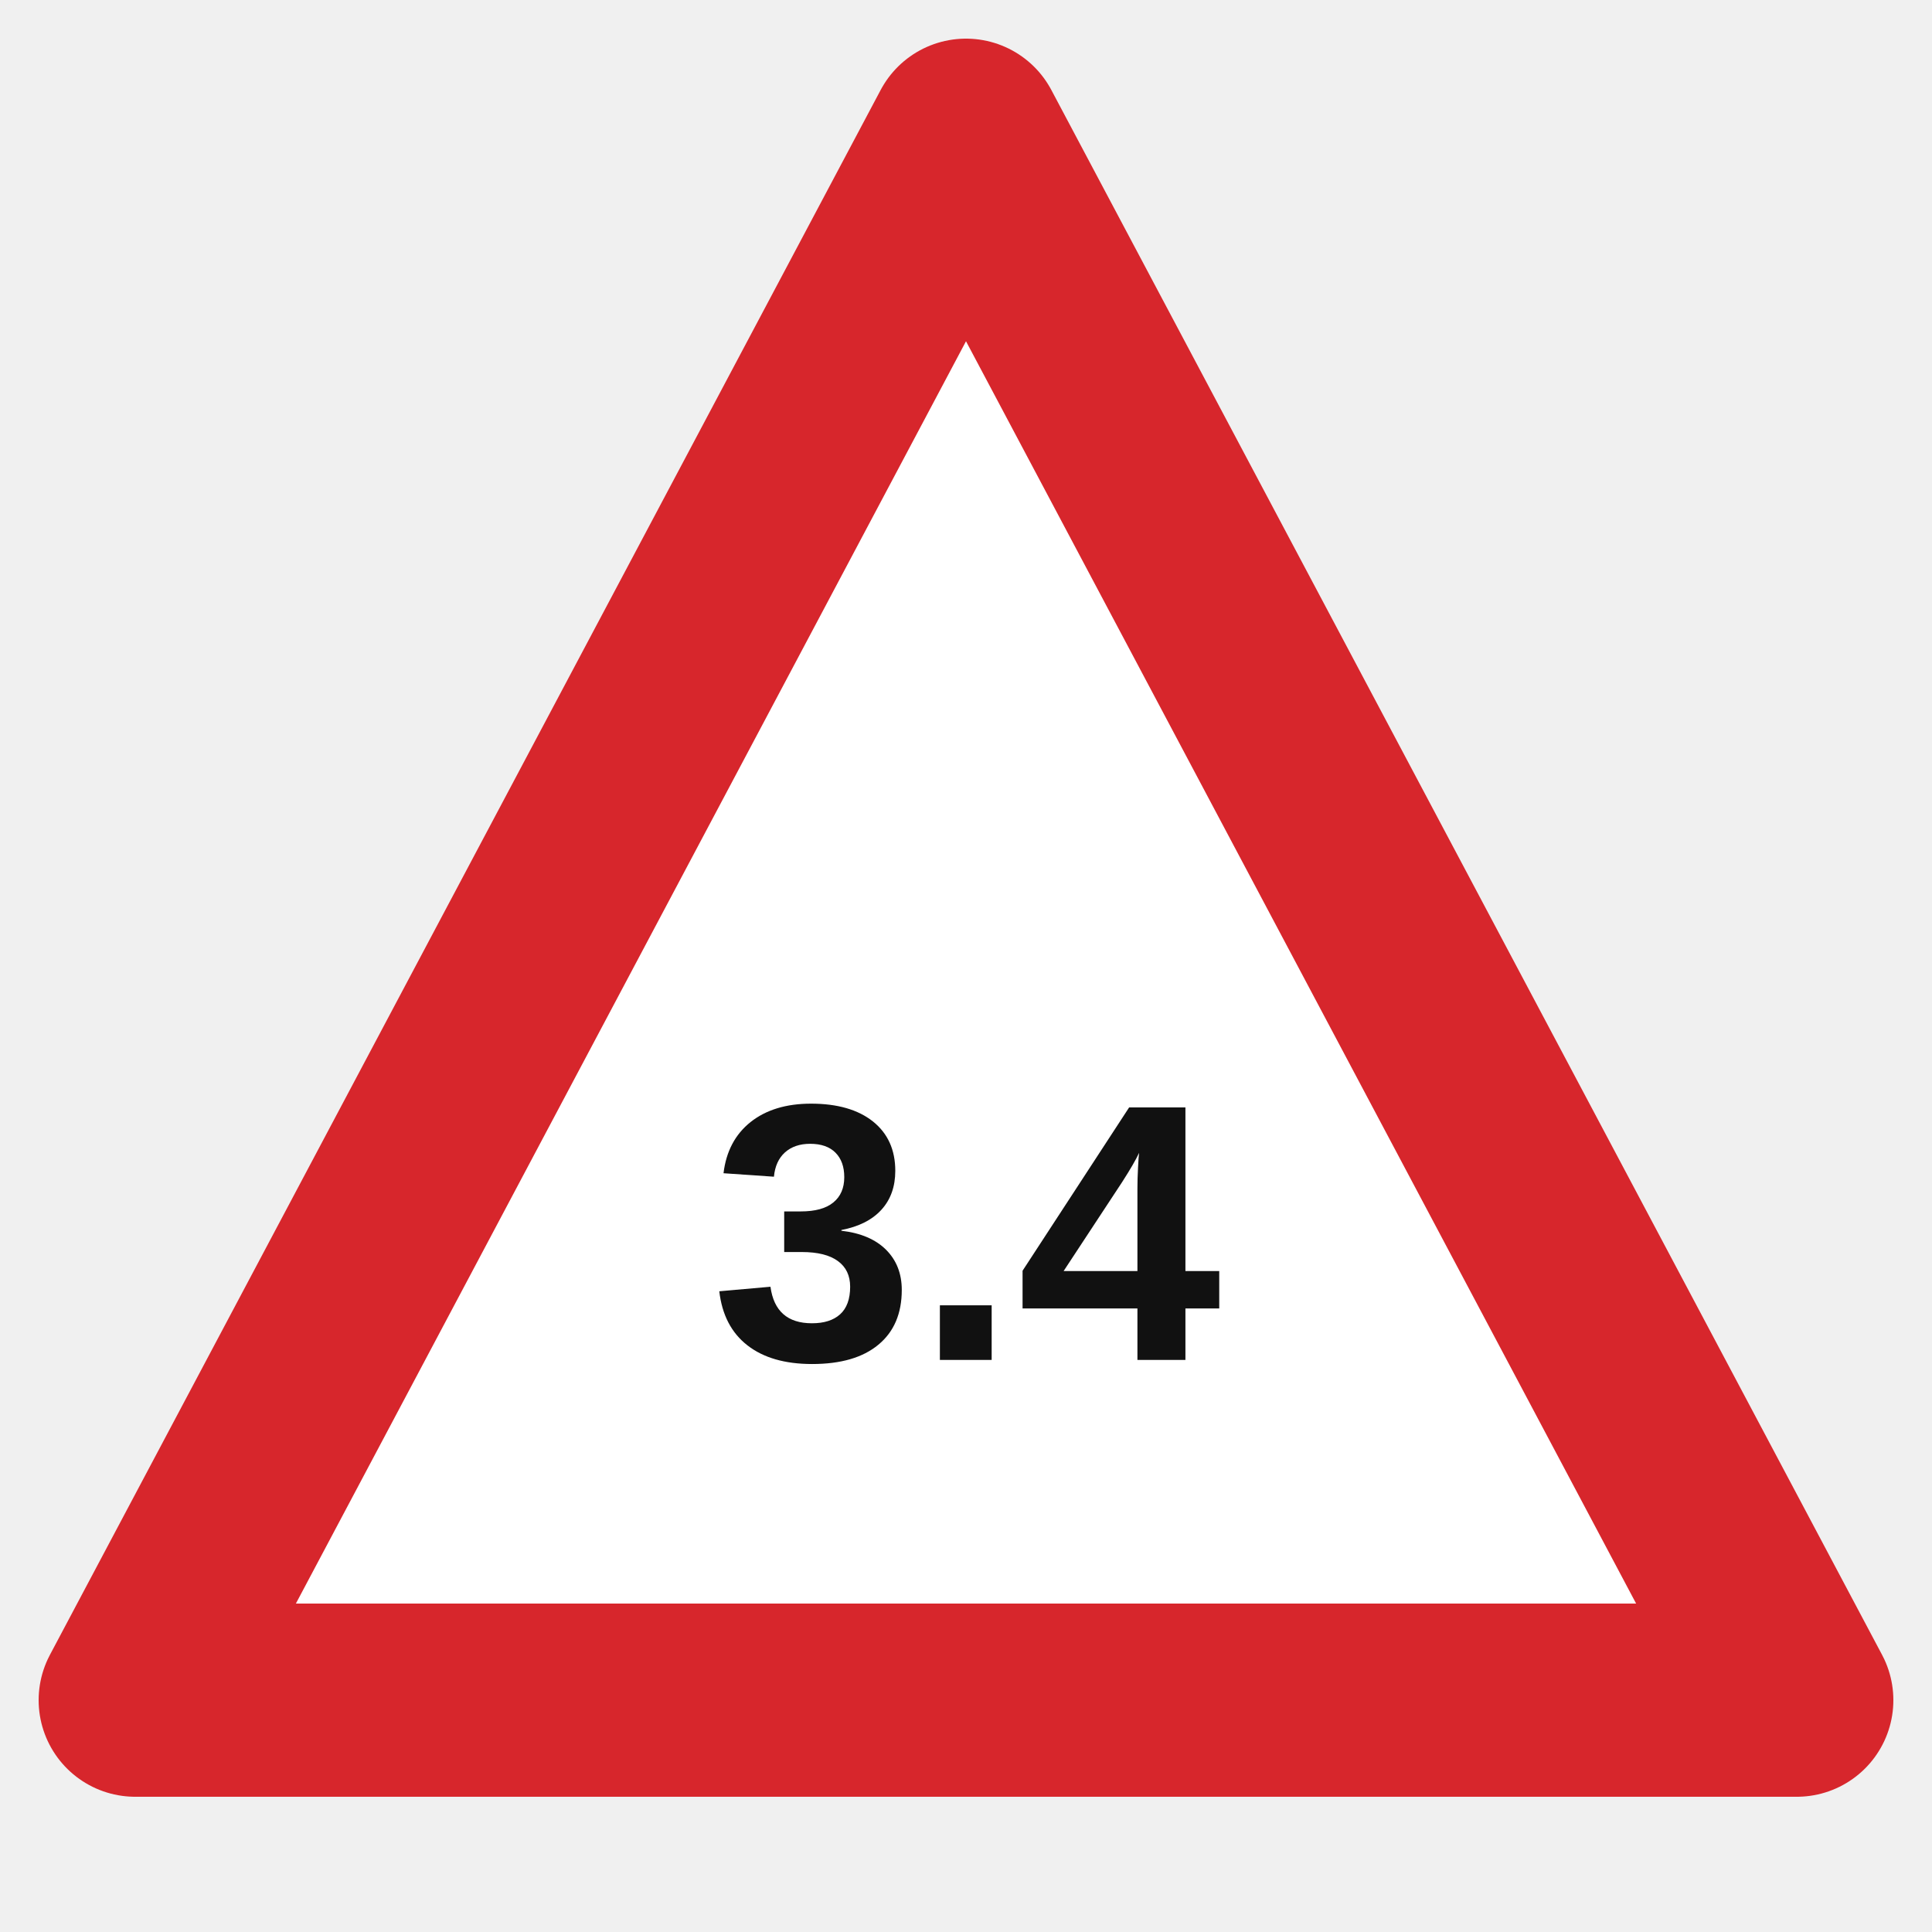
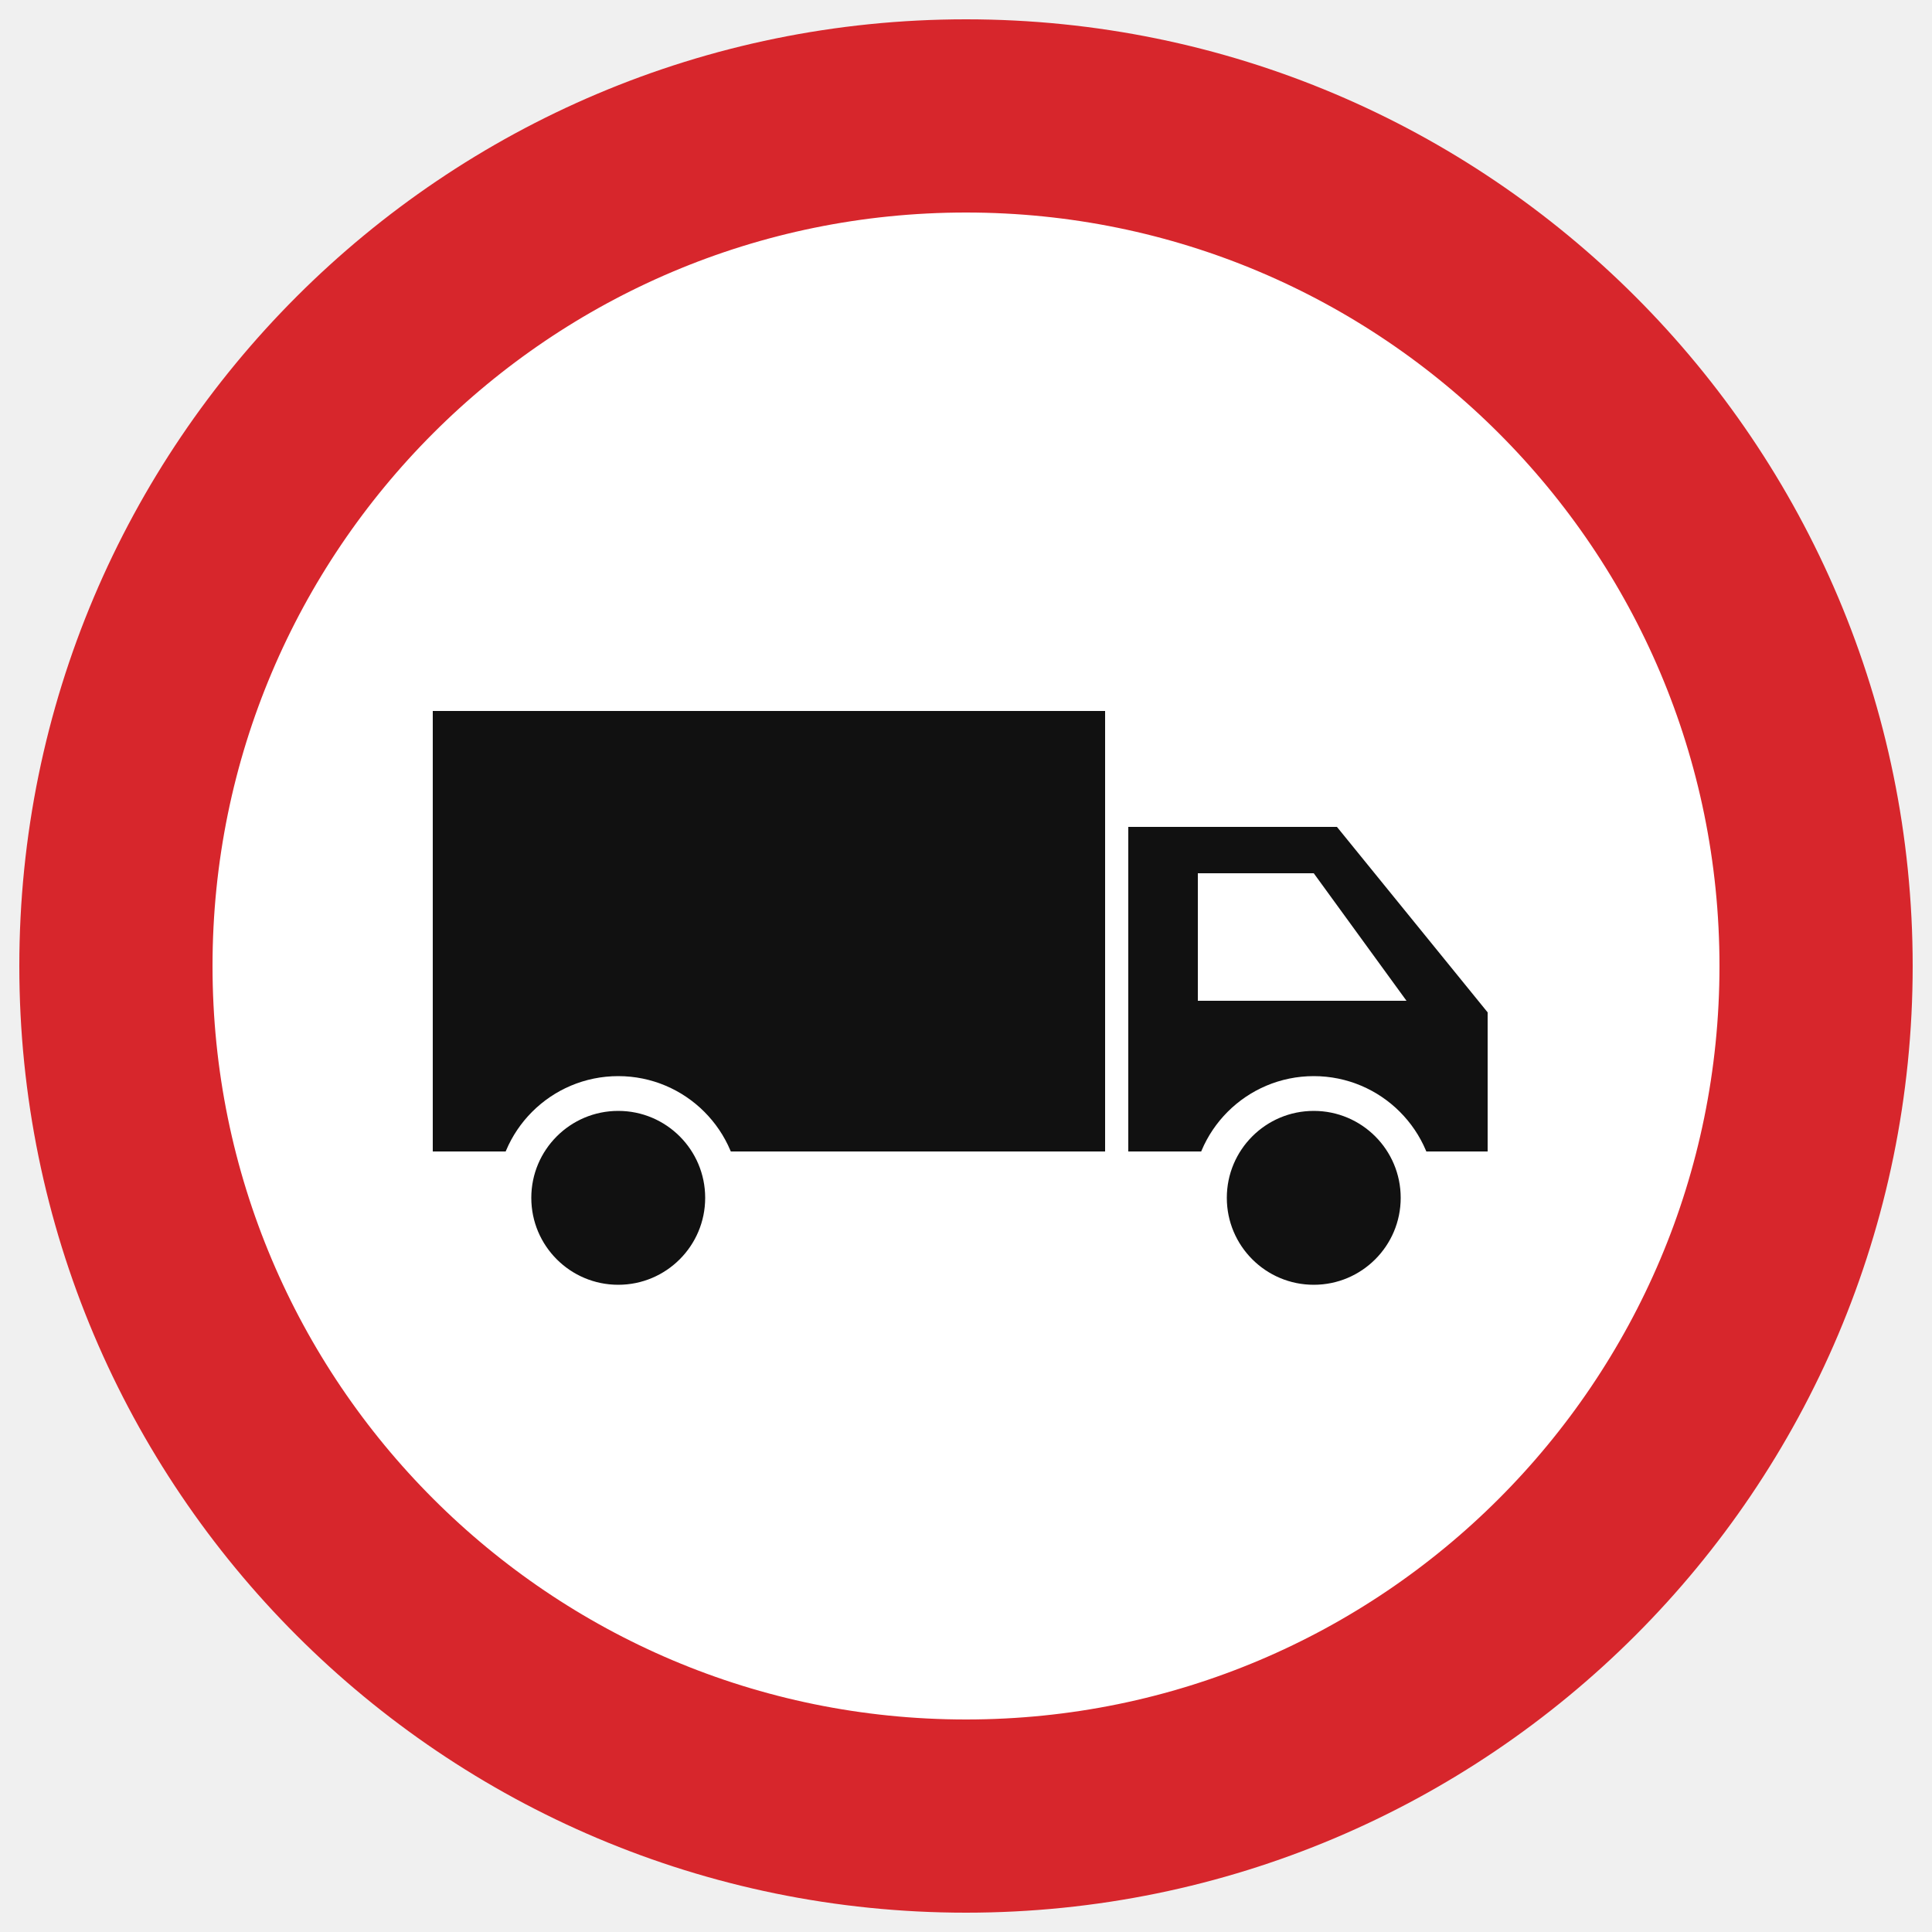
<svg xmlns="http://www.w3.org/2000/svg" width="200" height="200" viewBox="0 0 200 200">
-   <polygon points="100,14 186,176 14,176" fill="#ffffff" stroke="#d7262c" stroke-width="20" stroke-linejoin="round" />
-   <text x="100" y="130" font-family="Arial, Helvetica, sans-serif" font-size="38" font-weight="700" fill="#111111" text-anchor="middle" dominant-baseline="middle">3.4</text>
+   <circle cx="100" cy="100" r="88" fill="#ffffff" stroke="#d7262c" stroke-width="20" />
+   <g transform="translate(40.0,40.0) scale(1.2)">
+     <rect x="4" y="28" width="58" height="38" fill="#111111" />
+     <path d="M64,38 L82,38 L95,54 L95,66 L64,66 Z" fill="#111111" />
+     <path d="M70,42 L80,42 L88,53 L70,53 Z" fill="#ffffff" />
+     <circle cx="20" cy="70" r="9" fill="#111111" stroke="#ffffff" stroke-width="3" />
+     <circle cx="80" cy="70" r="9" fill="#111111" stroke="#ffffff" stroke-width="3" />
+   </g>
</svg>
